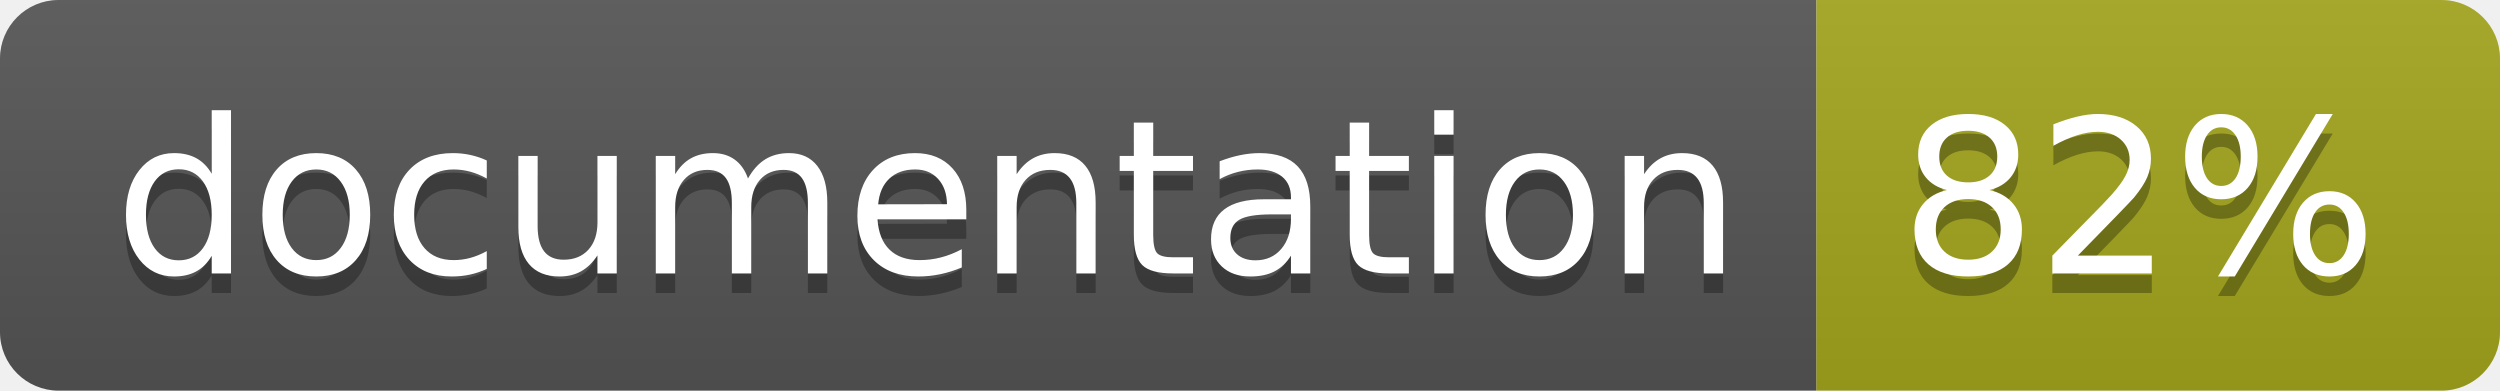
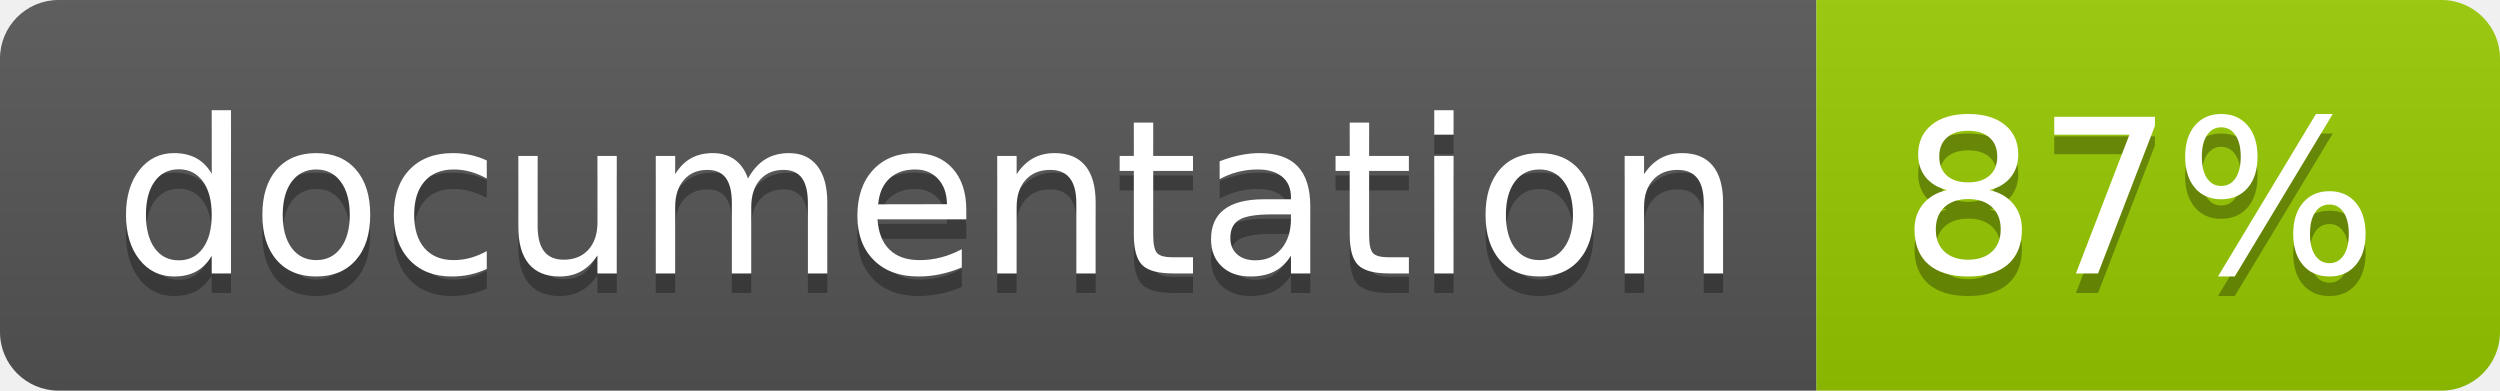
<svg xmlns="http://www.w3.org/2000/svg" width="128" height="20">
  <linearGradient id="b" x2="0" y2="100%">
    <stop offset="0" stop-color="#bbb" stop-opacity=".1" />
    <stop offset="1" stop-opacity=".1" />
  </linearGradient>
  <clipPath id="a">
    <rect width="128" height="20" rx="3" fill="#fff" />
  </clipPath>
  <g clip-path="url(#a)">
    <path fill="#555" d="M0 0h93v20H0z" />
-     <path fill="#a4a61d" d="M93 0h35v20H93z" />
+     <path fill="#97CA00" d="M93 0h35v20H93z" />
    <path fill="url(#b)" d="M0 0h128v20H0z" />
  </g>
  <g fill="#fff" text-anchor="middle" font-family="DejaVu Sans,Verdana,Geneva,sans-serif" font-size="110">
    <text x="475" y="150" fill="#010101" fill-opacity=".3" transform="scale(.1)" textLength="830">
      documentation
    </text>
    <text x="475" y="140" transform="scale(.1)" textLength="830">
      documentation
    </text>
    <text x="1095" y="150" fill="#010101" fill-opacity=".3" transform="scale(.1)" textLength="250">
-       82%
+       87%
    </text>
    <text x="1095" y="140" transform="scale(.1)" textLength="250">
-       82%
+       87%
    </text>
  </g>
</svg>
